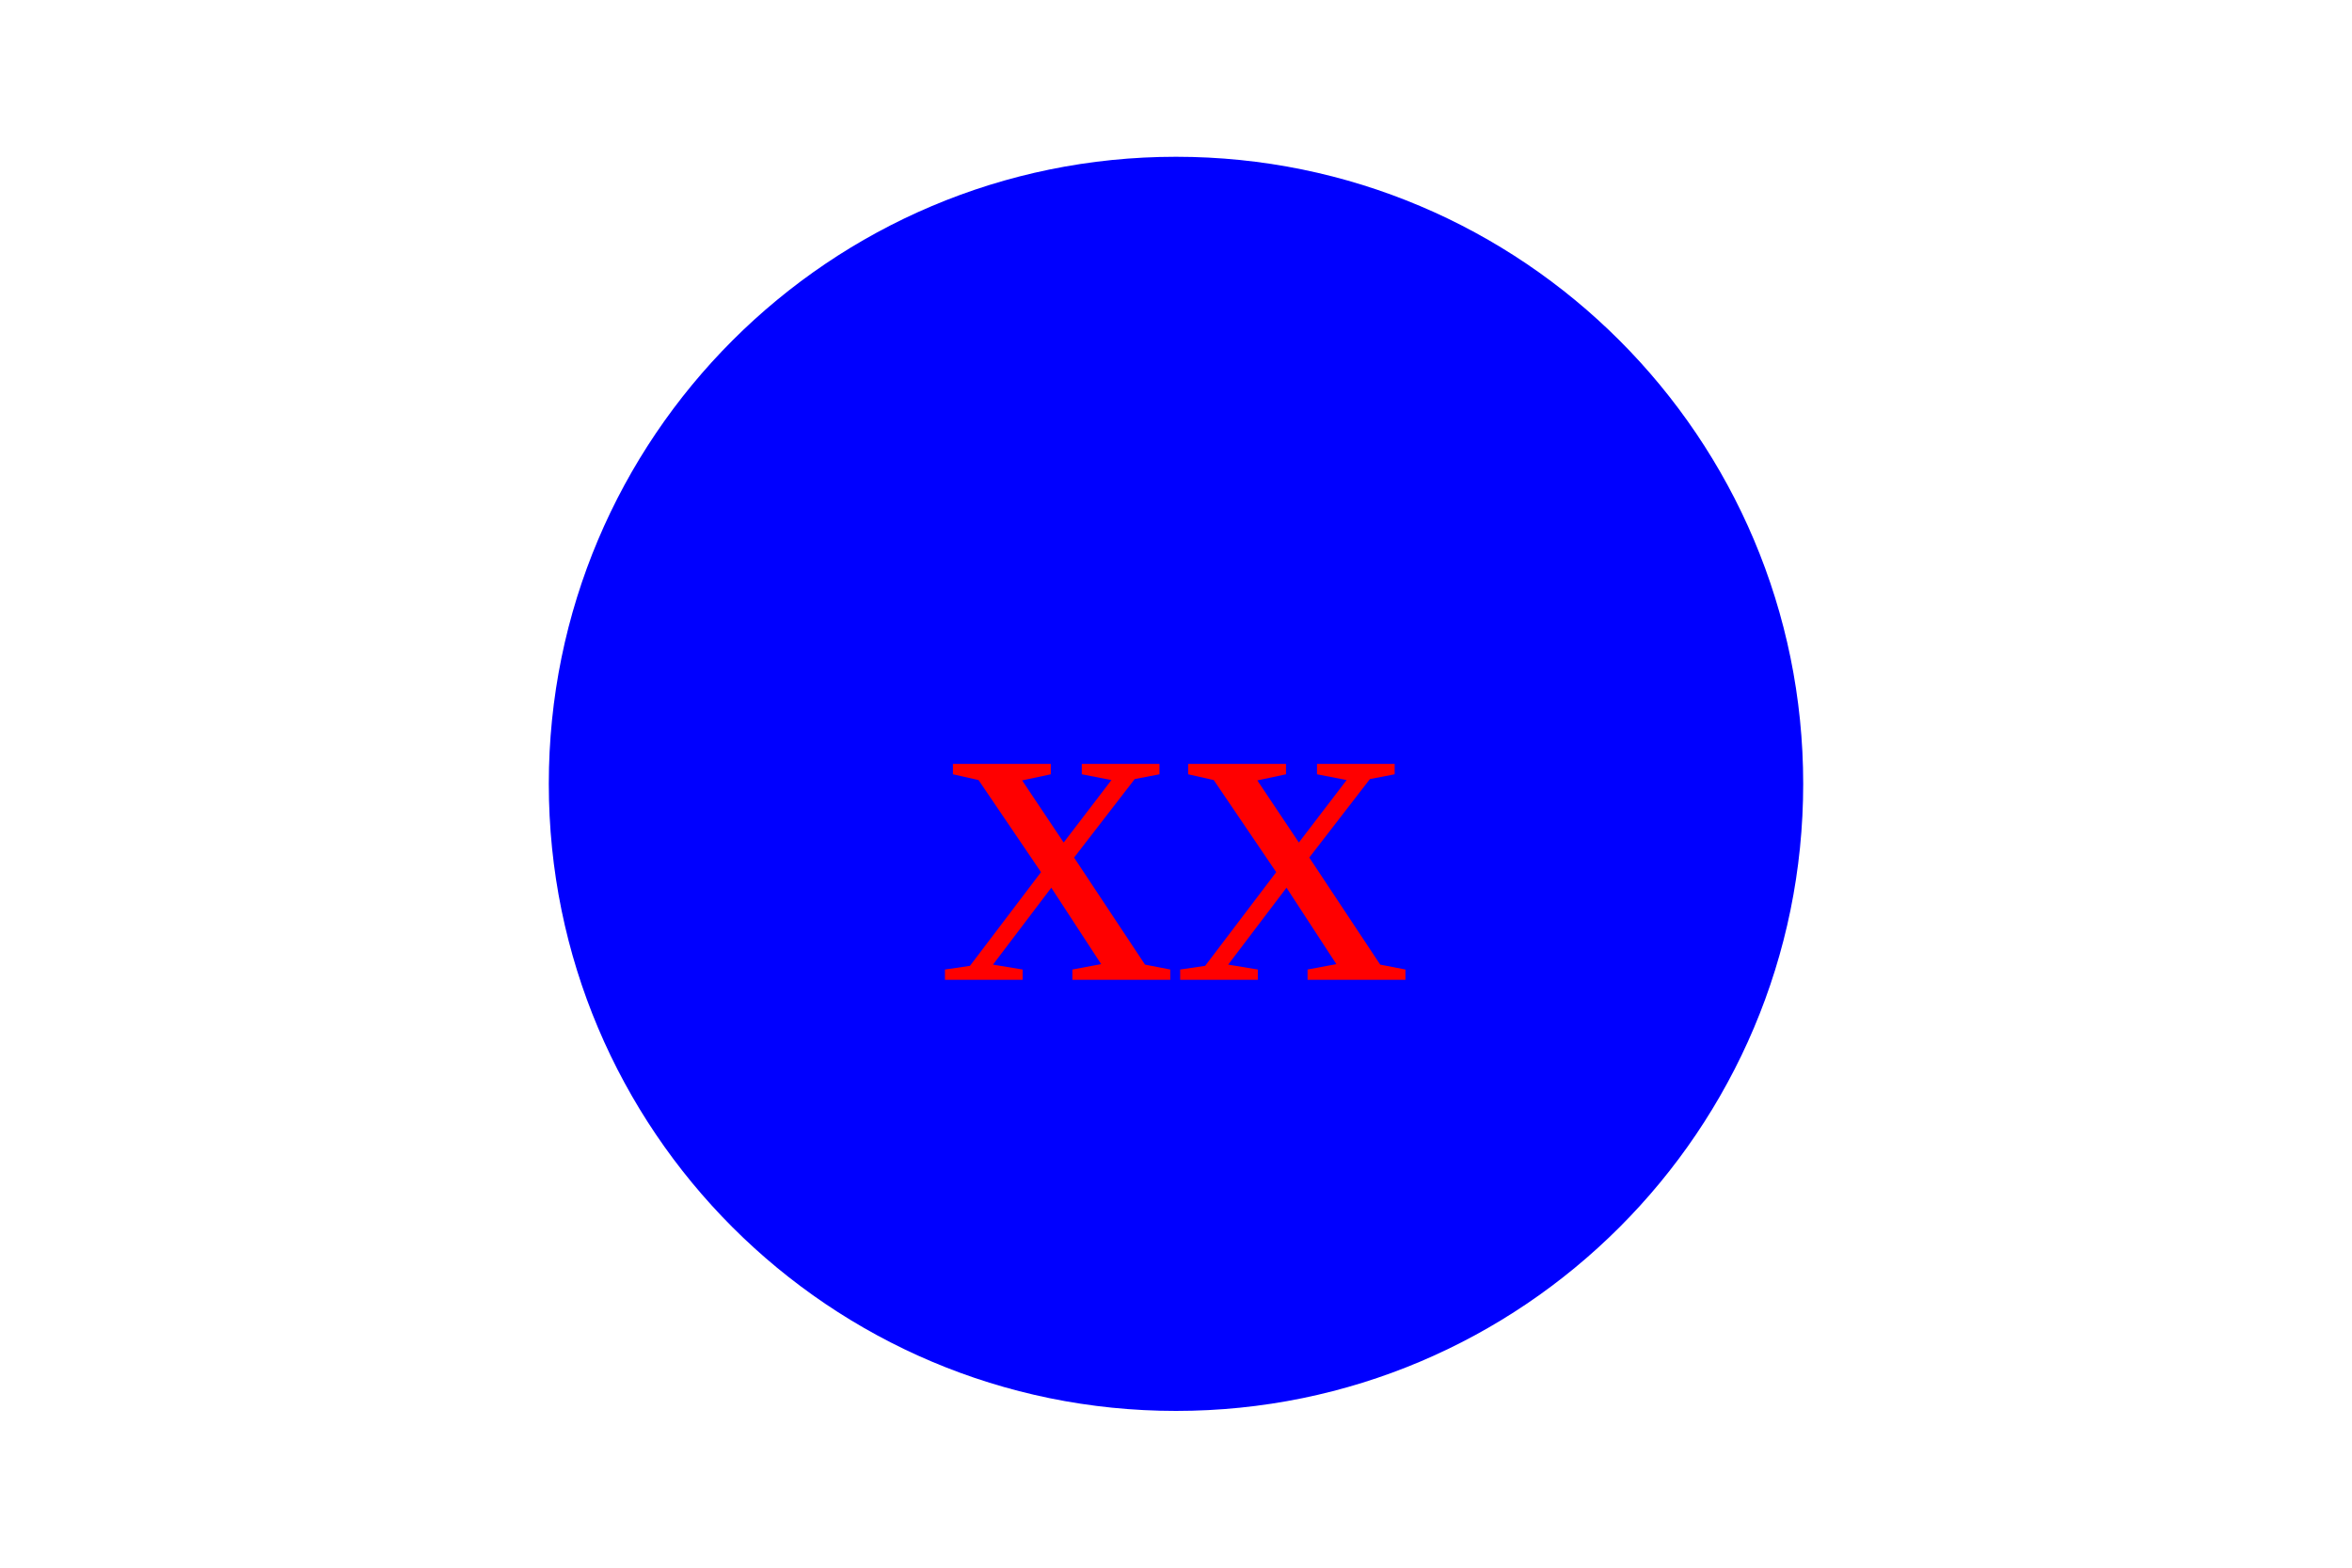
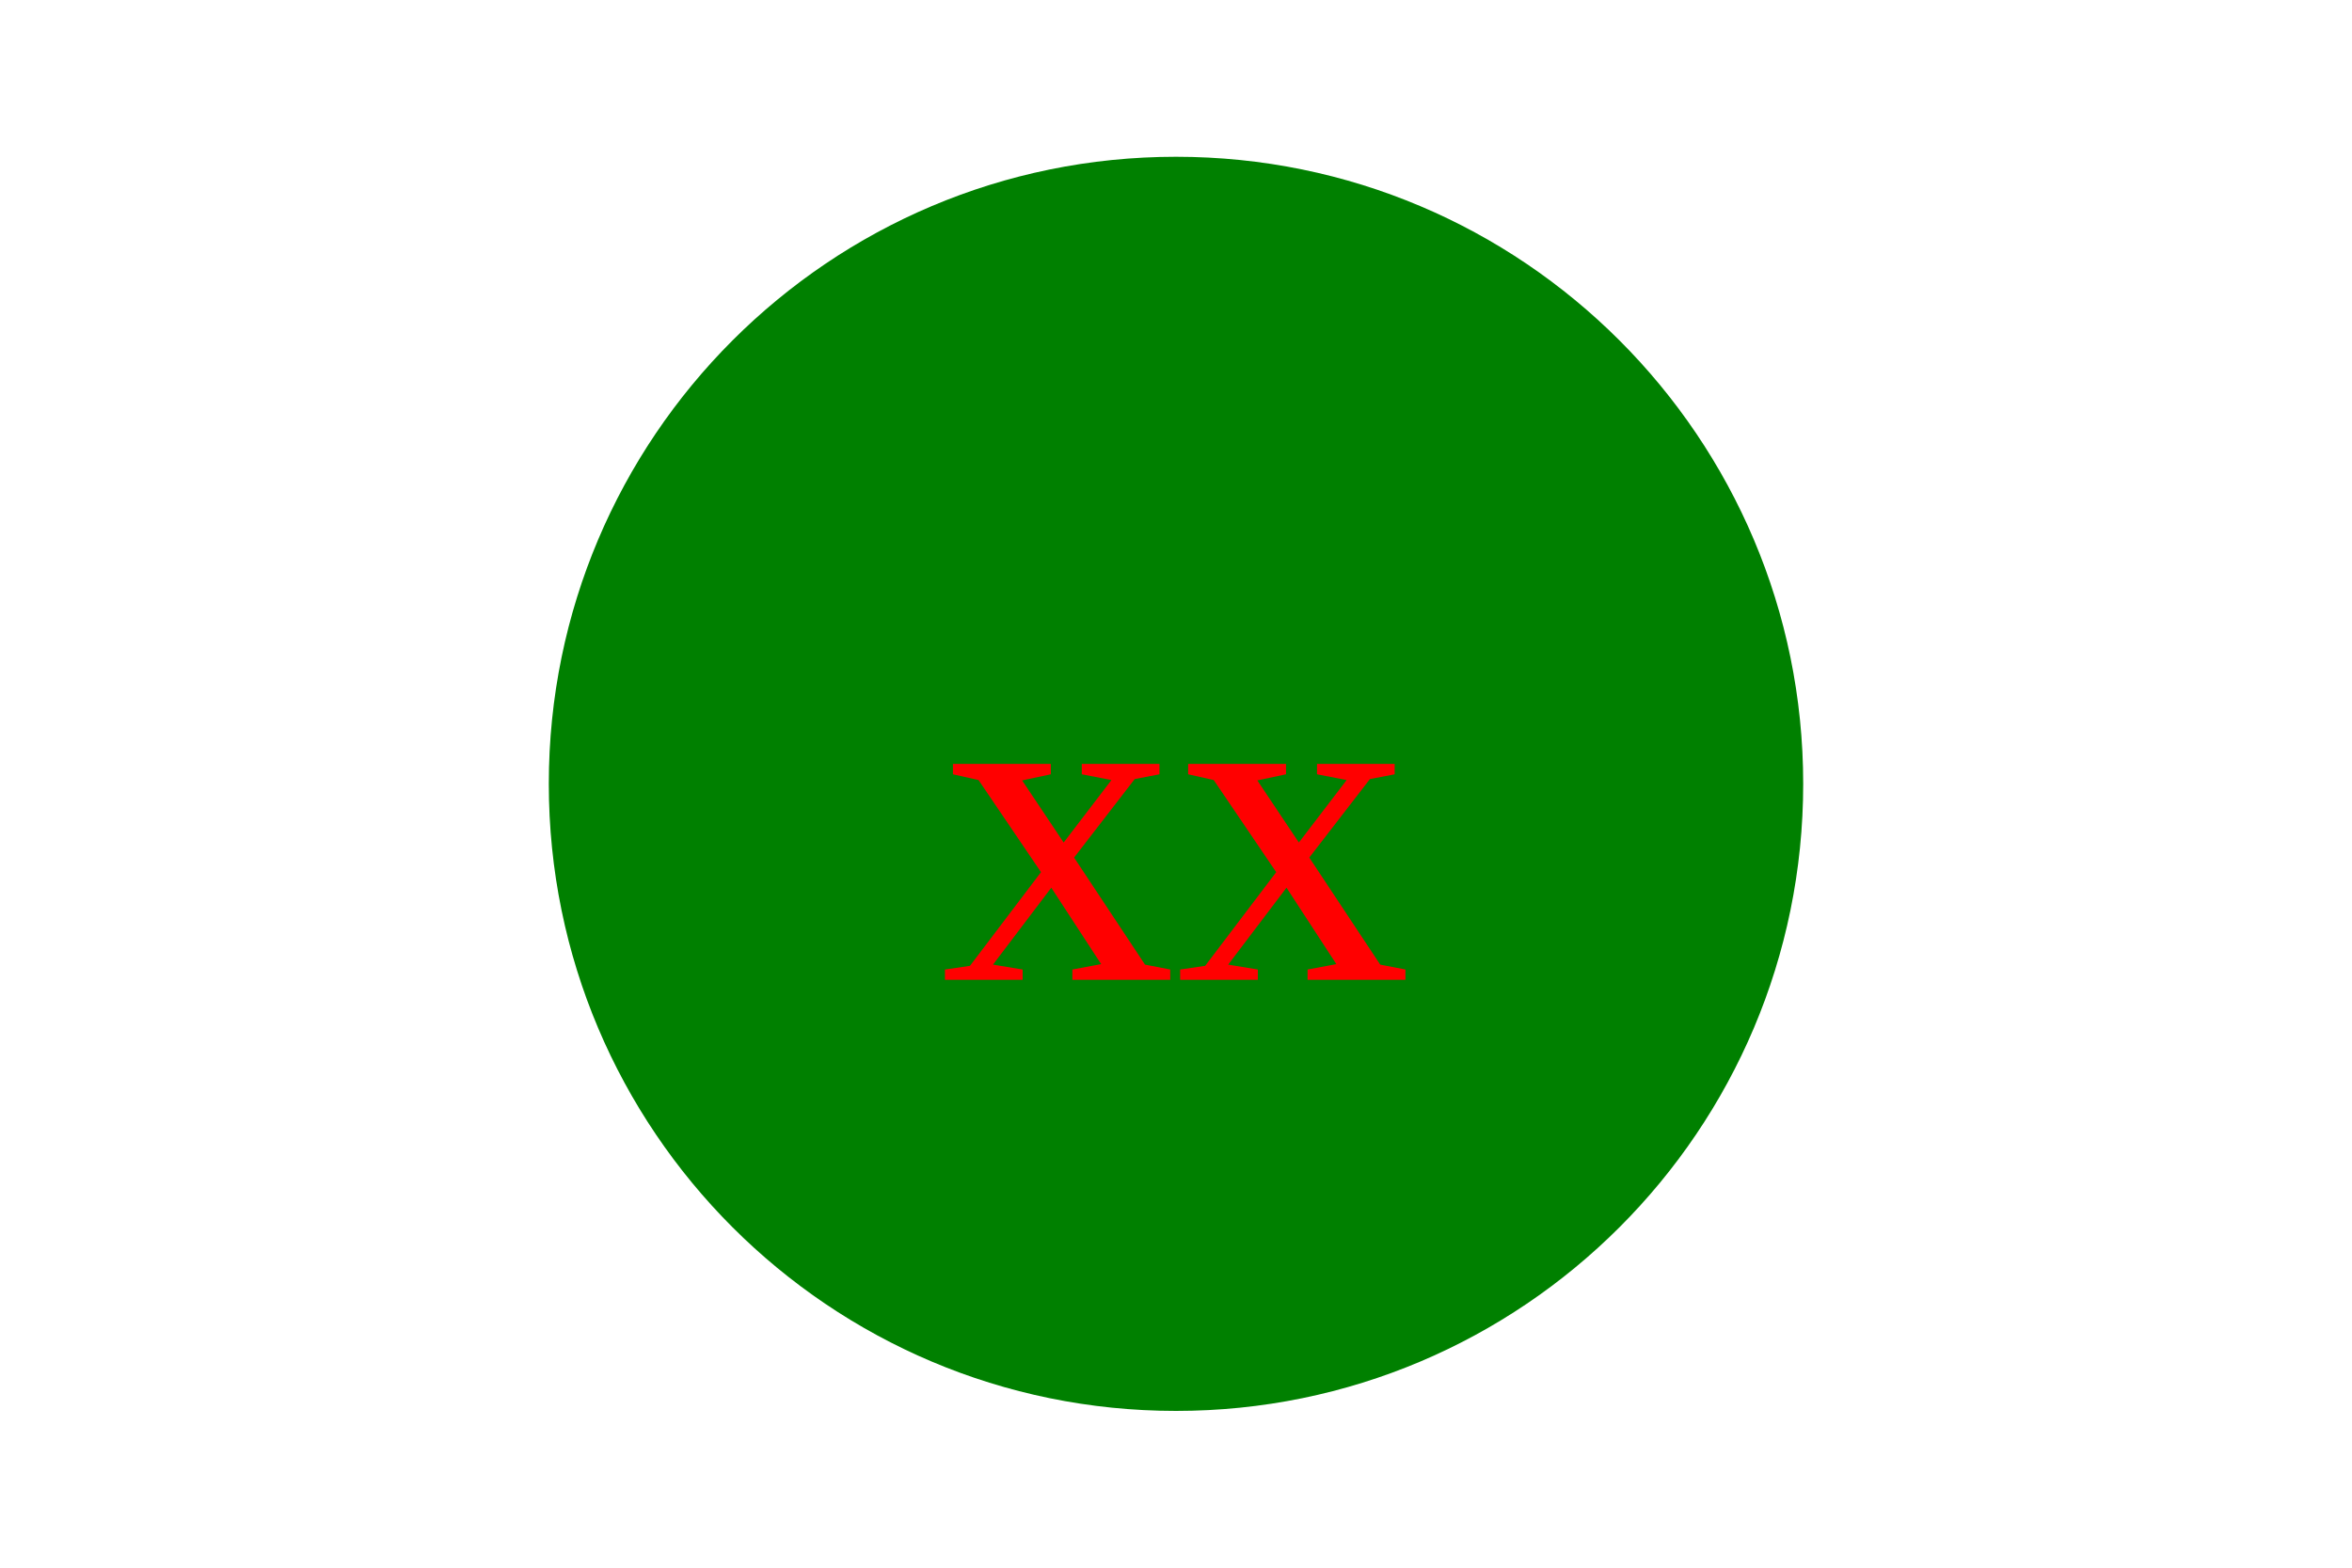
<svg xmlns="http://www.w3.org/2000/svg" version="1.1" width="300" height="200">
-   <circle cx="150" cy="100" r="80" fill="blue" />
+   <circle cx="150" cy="100" r="80" fill="green" />
  <text x="150" y="125" font-size="60" text-anchor="middle" fill="red">
      xx
    </text>
</svg>
